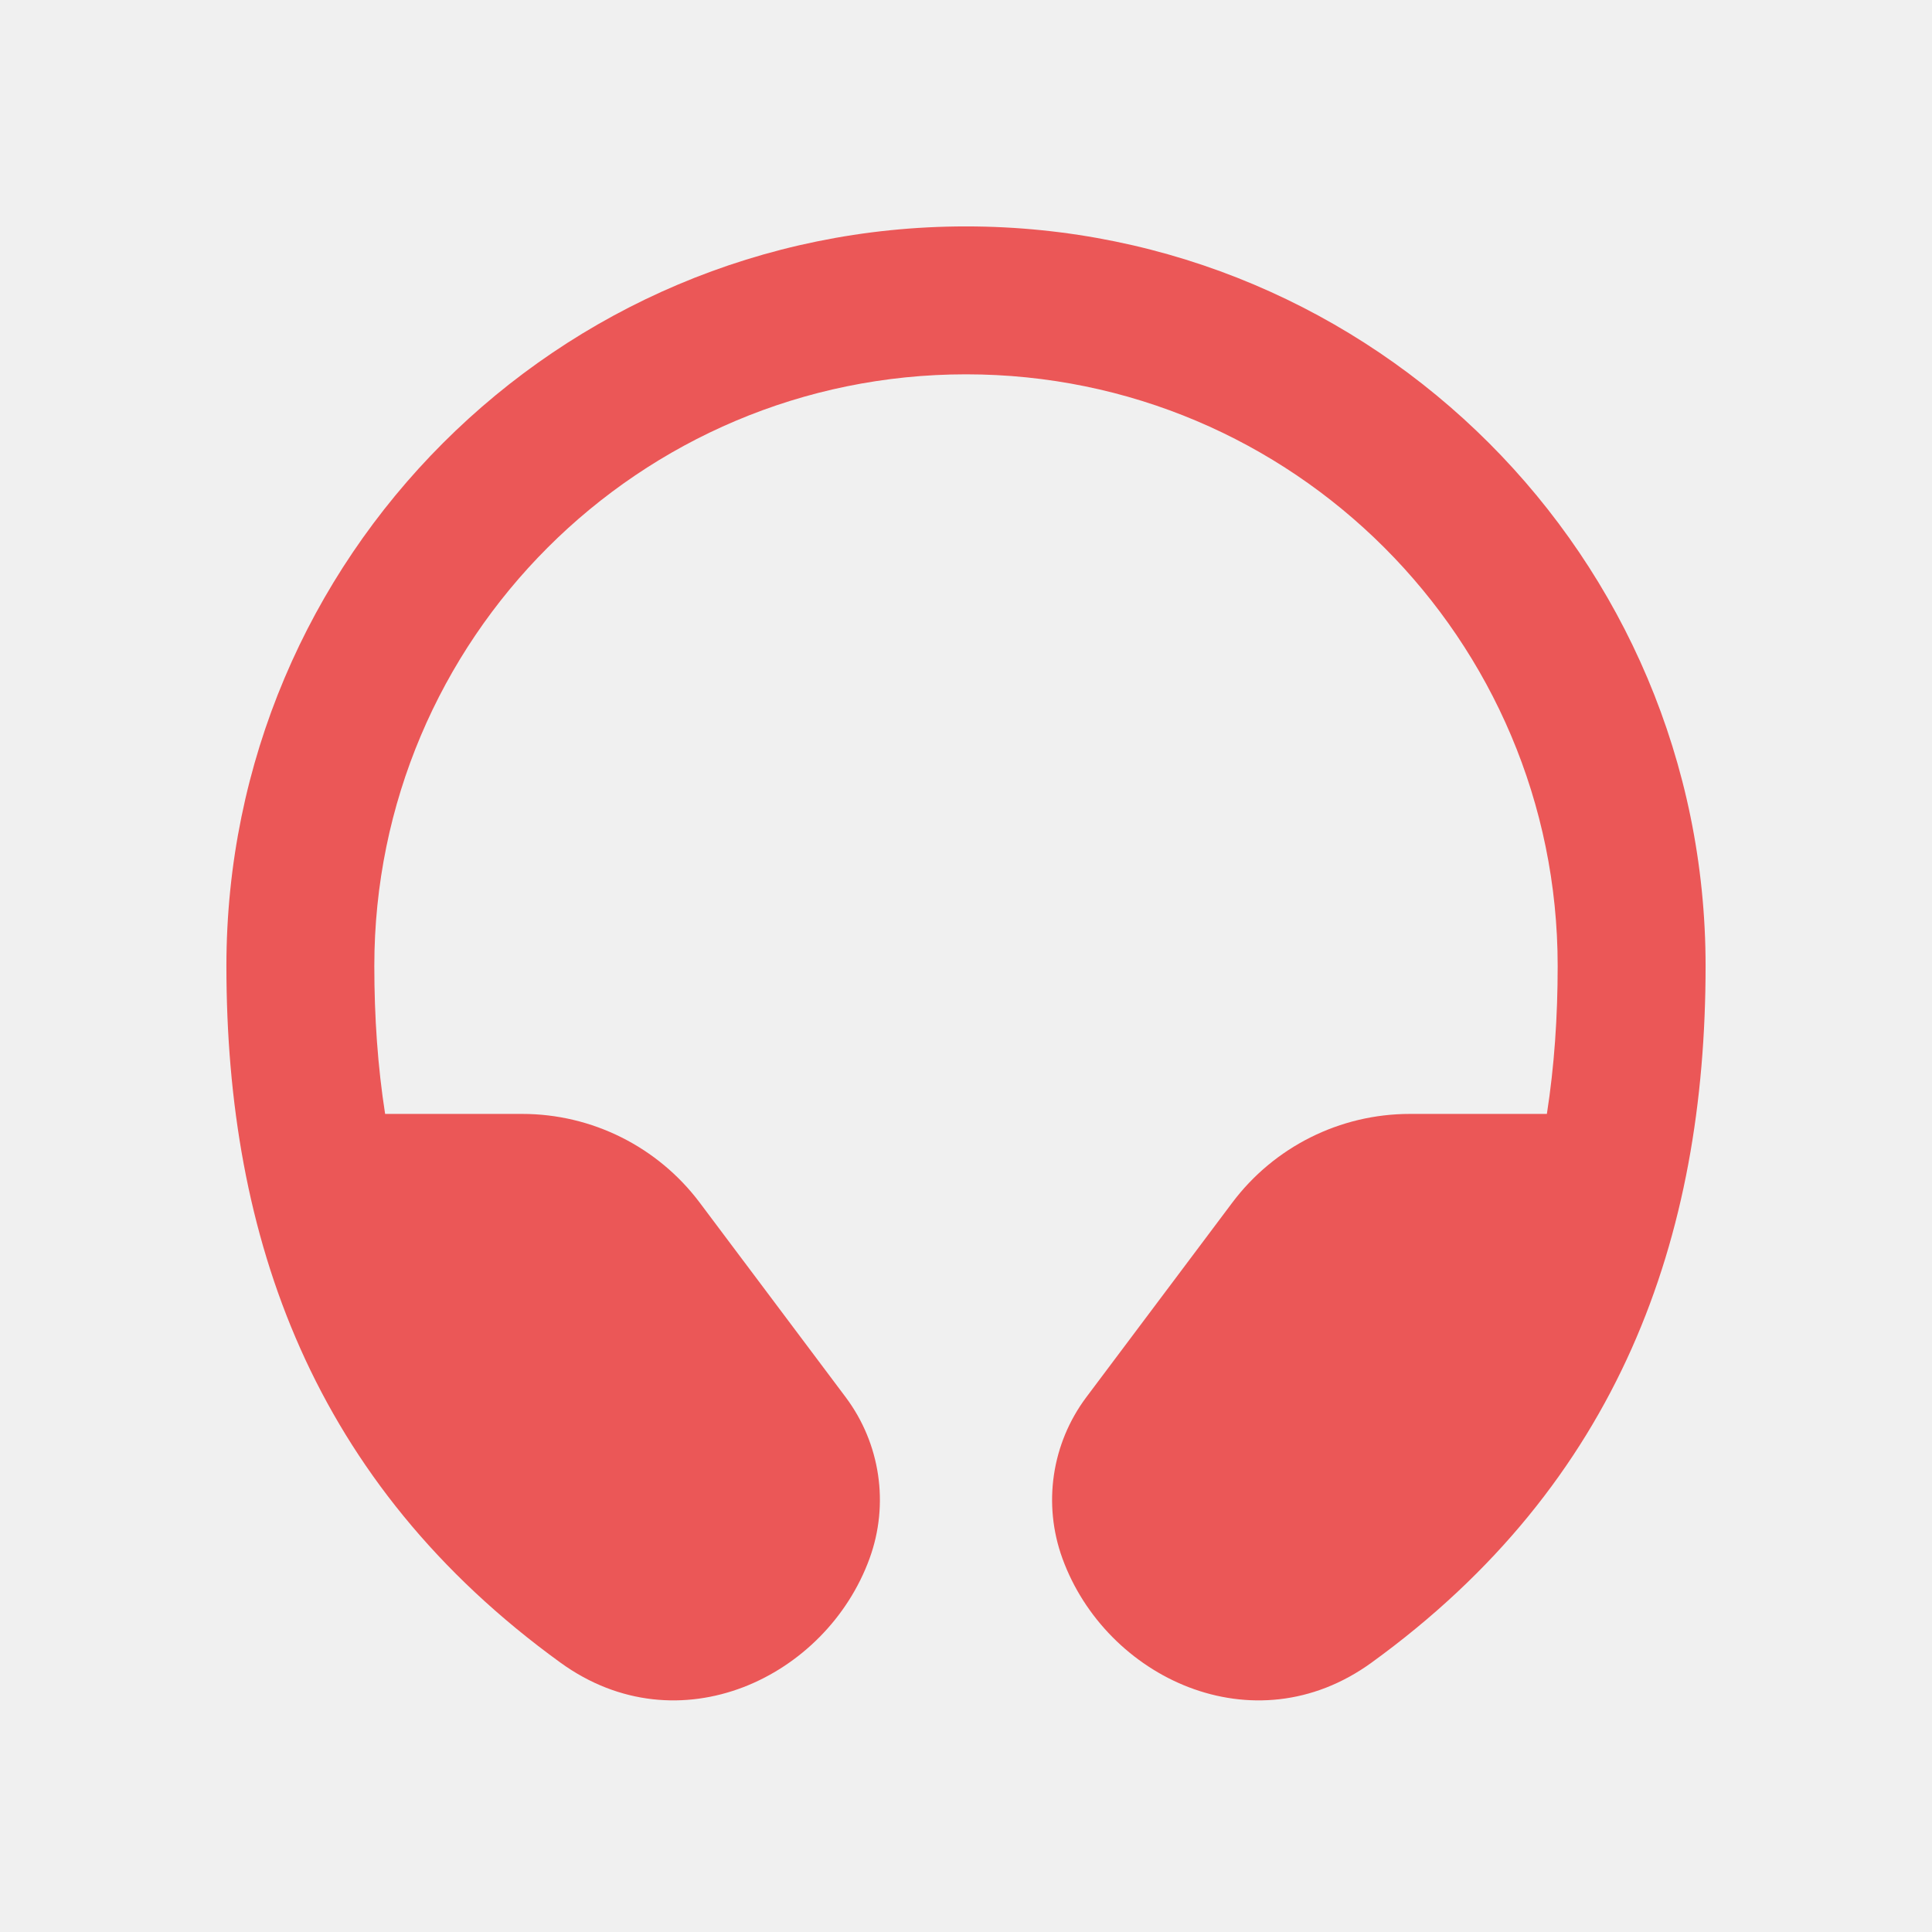
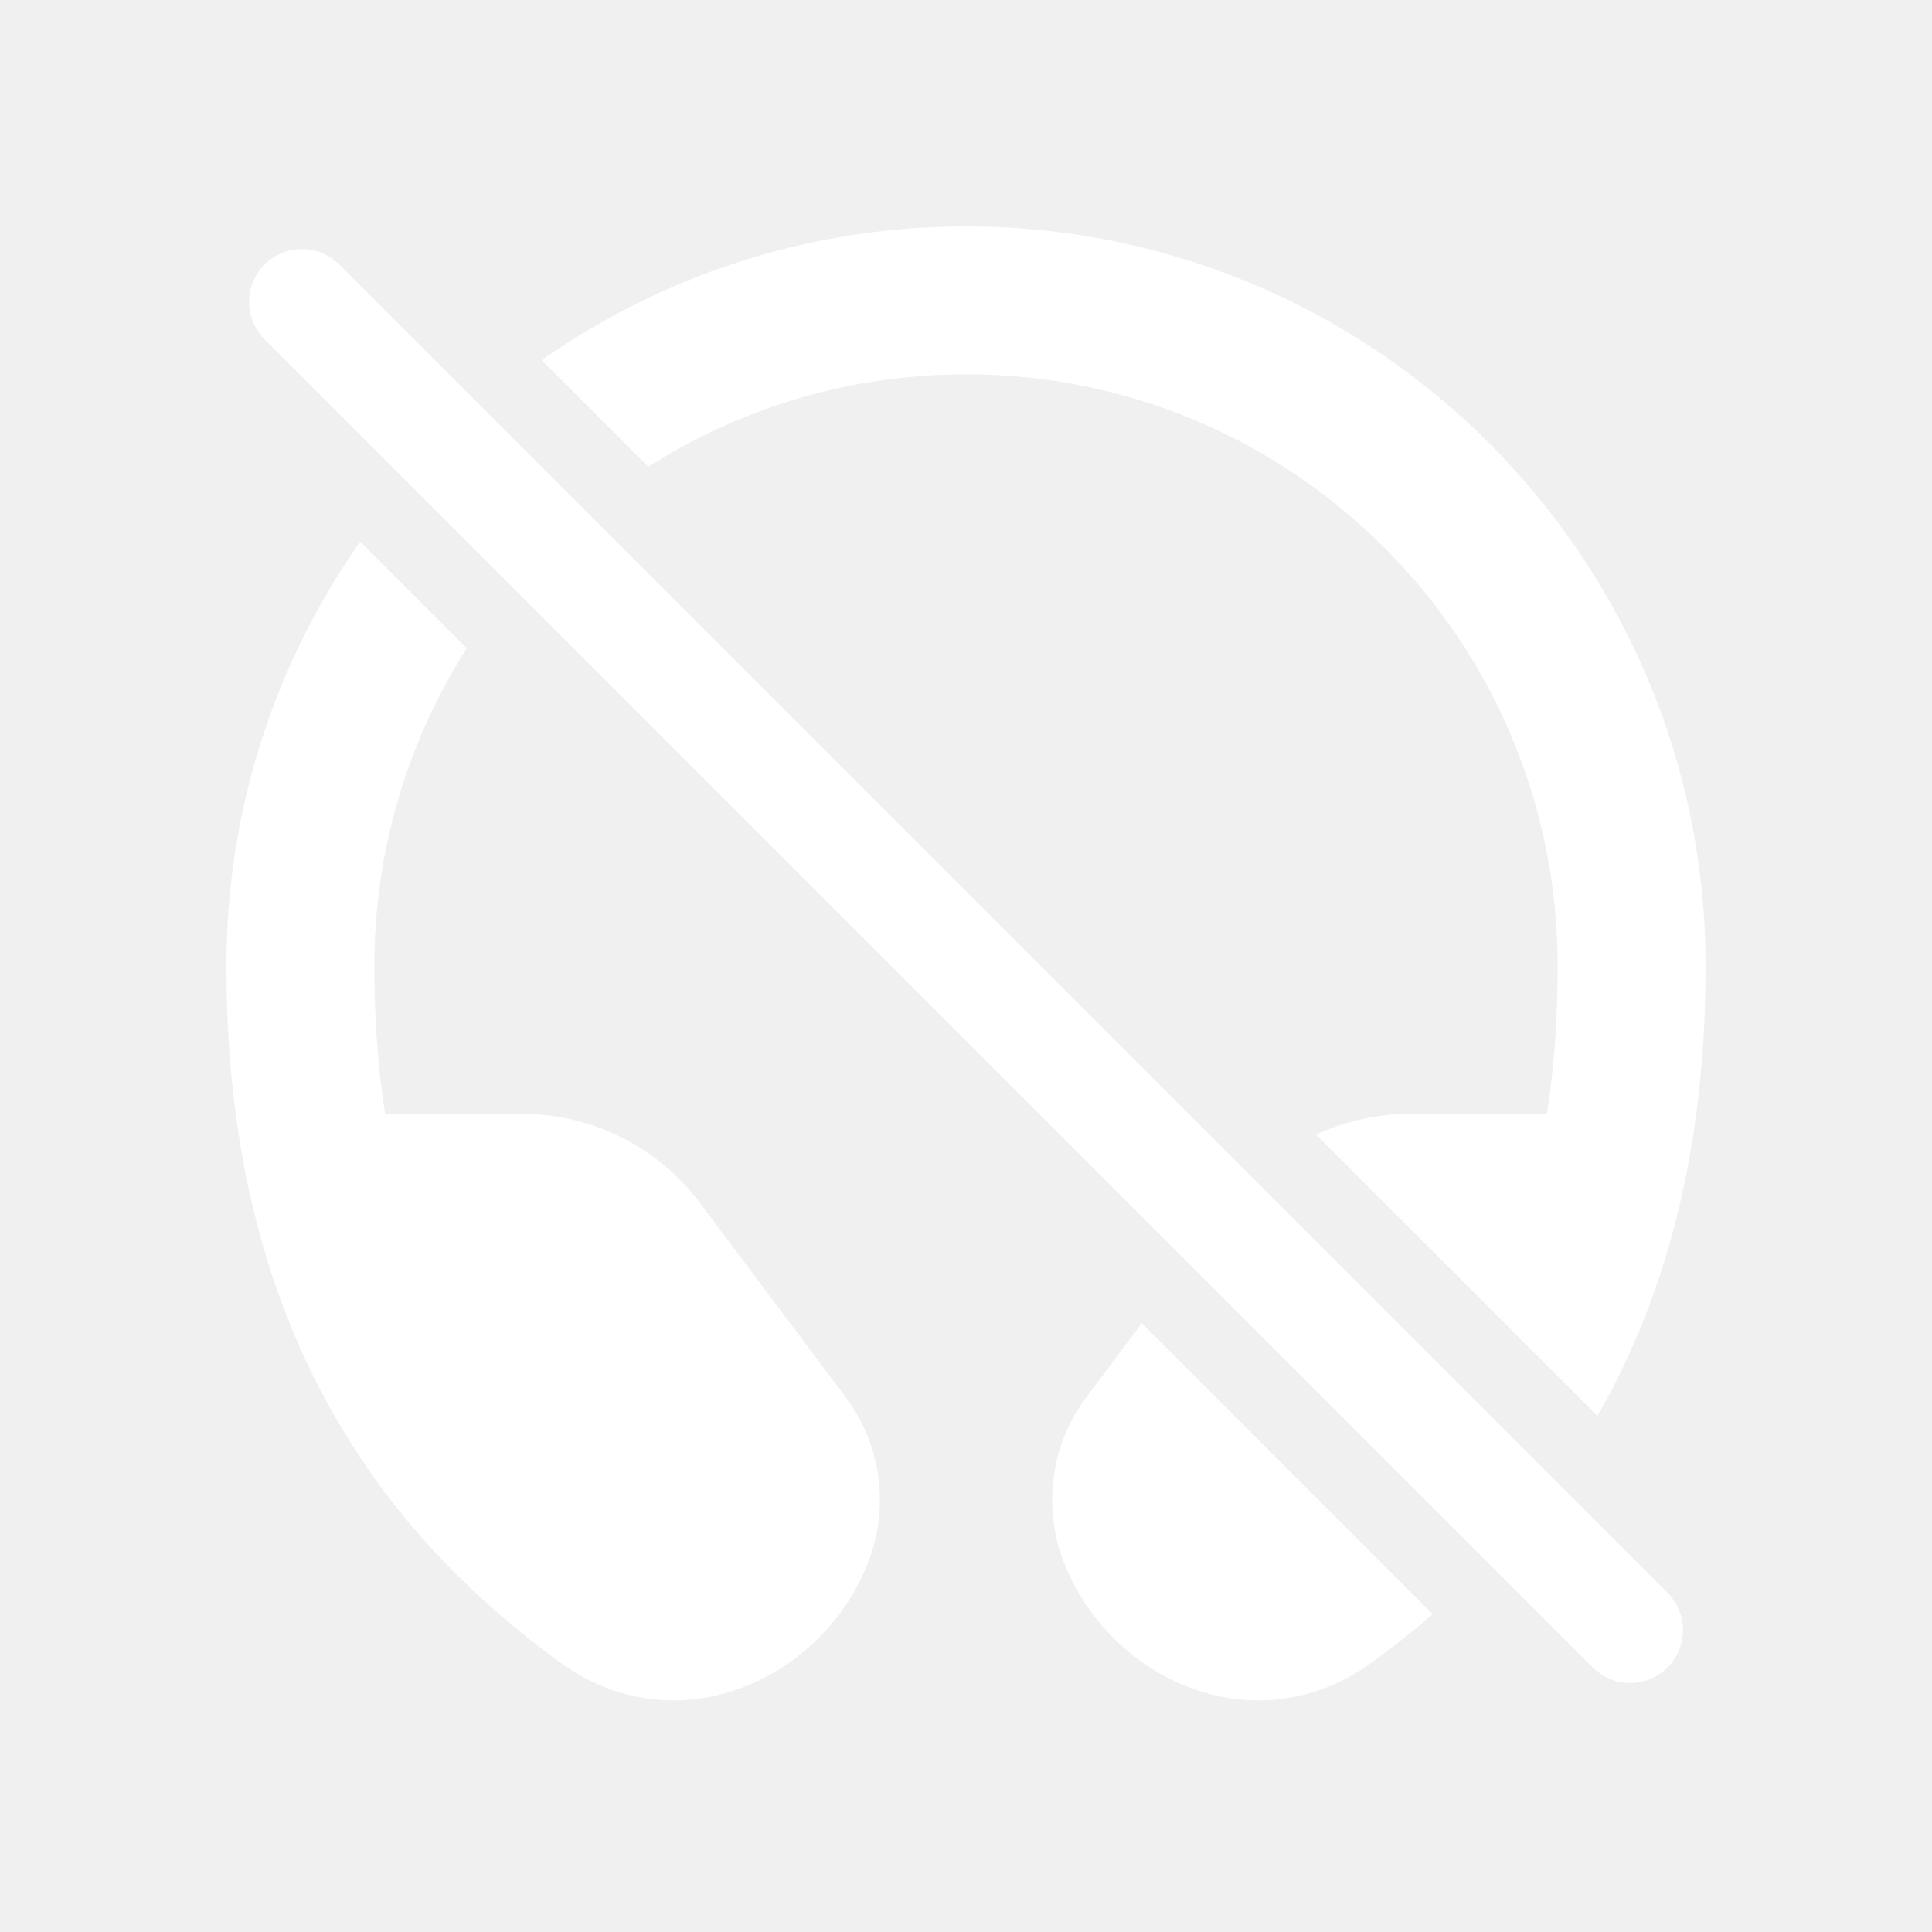
<svg xmlns="http://www.w3.org/2000/svg" width="64" height="64" viewBox="0 0 64 64" fill="none">
-   <g transform="translate(7.5 7.5) scale(0.7067308)">
-     <path d="M6.933 34.667C6.933 19.351 19.351 6.933 34.667 6.933C49.982 6.933 62.4 19.351 62.4 34.667C62.4 37.069 62.24 39.381 61.894 41.6H55.467C52.194 41.6 49.112 43.143 47.147 45.76L40.307 54.877C38.681 57.047 38.258 59.89 39.187 62.438C41.215 68.016 48.142 71.33 53.671 67.323C65.308 58.895 69.333 47.382 69.333 34.667C69.333 15.52 53.813 0 34.667 0C15.52 0 0 15.52 0 34.667C0 47.382 4.025 58.895 15.662 67.323C21.192 71.33 28.118 68.016 30.146 62.438C31.075 59.89 30.652 57.047 29.026 54.877L22.187 45.76C20.221 43.143 17.139 41.6 13.867 41.6H7.439C7.093 39.381 6.933 37.069 6.933 34.667Z" fill="#EB5757" />
+   <defs>
+     <mask id="headphones-slash" maskUnits="userSpaceOnUse" x="0" y="0" width="64" height="64" style="mask-type:luminance">
+       <rect width="64" height="64" fill="#fff" />
+       <path d="M10 10L54 54" stroke="#000" stroke-width="8.5" stroke-linecap="round" />
+     </mask>
+   </defs>
+   <g mask="url(#headphones-slash)">
+     <g transform="translate(7.5 7.5) scale(0.7067308)">
+       <path d="M6.933 34.667C6.933 19.351 19.351 6.933 34.667 6.933C49.982 6.933 62.4 19.351 62.4 34.667C62.4 37.069 62.24 39.381 61.894 41.6H55.467C52.194 41.6 49.112 43.143 47.147 45.76L40.307 54.877C38.681 57.047 38.258 59.89 39.187 62.438C41.215 68.016 48.142 71.33 53.671 67.323C65.308 58.895 69.333 47.382 69.333 34.667C69.333 15.52 53.813 0 34.667 0C15.52 0 0 15.52 0 34.667C0 47.382 4.025 58.895 15.662 67.323C21.192 71.33 28.118 68.016 30.146 62.438C31.075 59.89 30.652 57.047 29.026 54.877L22.187 45.76C20.221 43.143 17.139 41.6 13.867 41.6H7.439C7.093 39.381 6.933 37.069 6.933 34.667Z" fill="#fff" />
+     </g>
  </g>
+   <path d="M10 10L54 54" stroke="#fff" stroke-width="3.5" stroke-linecap="round" />
</svg>
